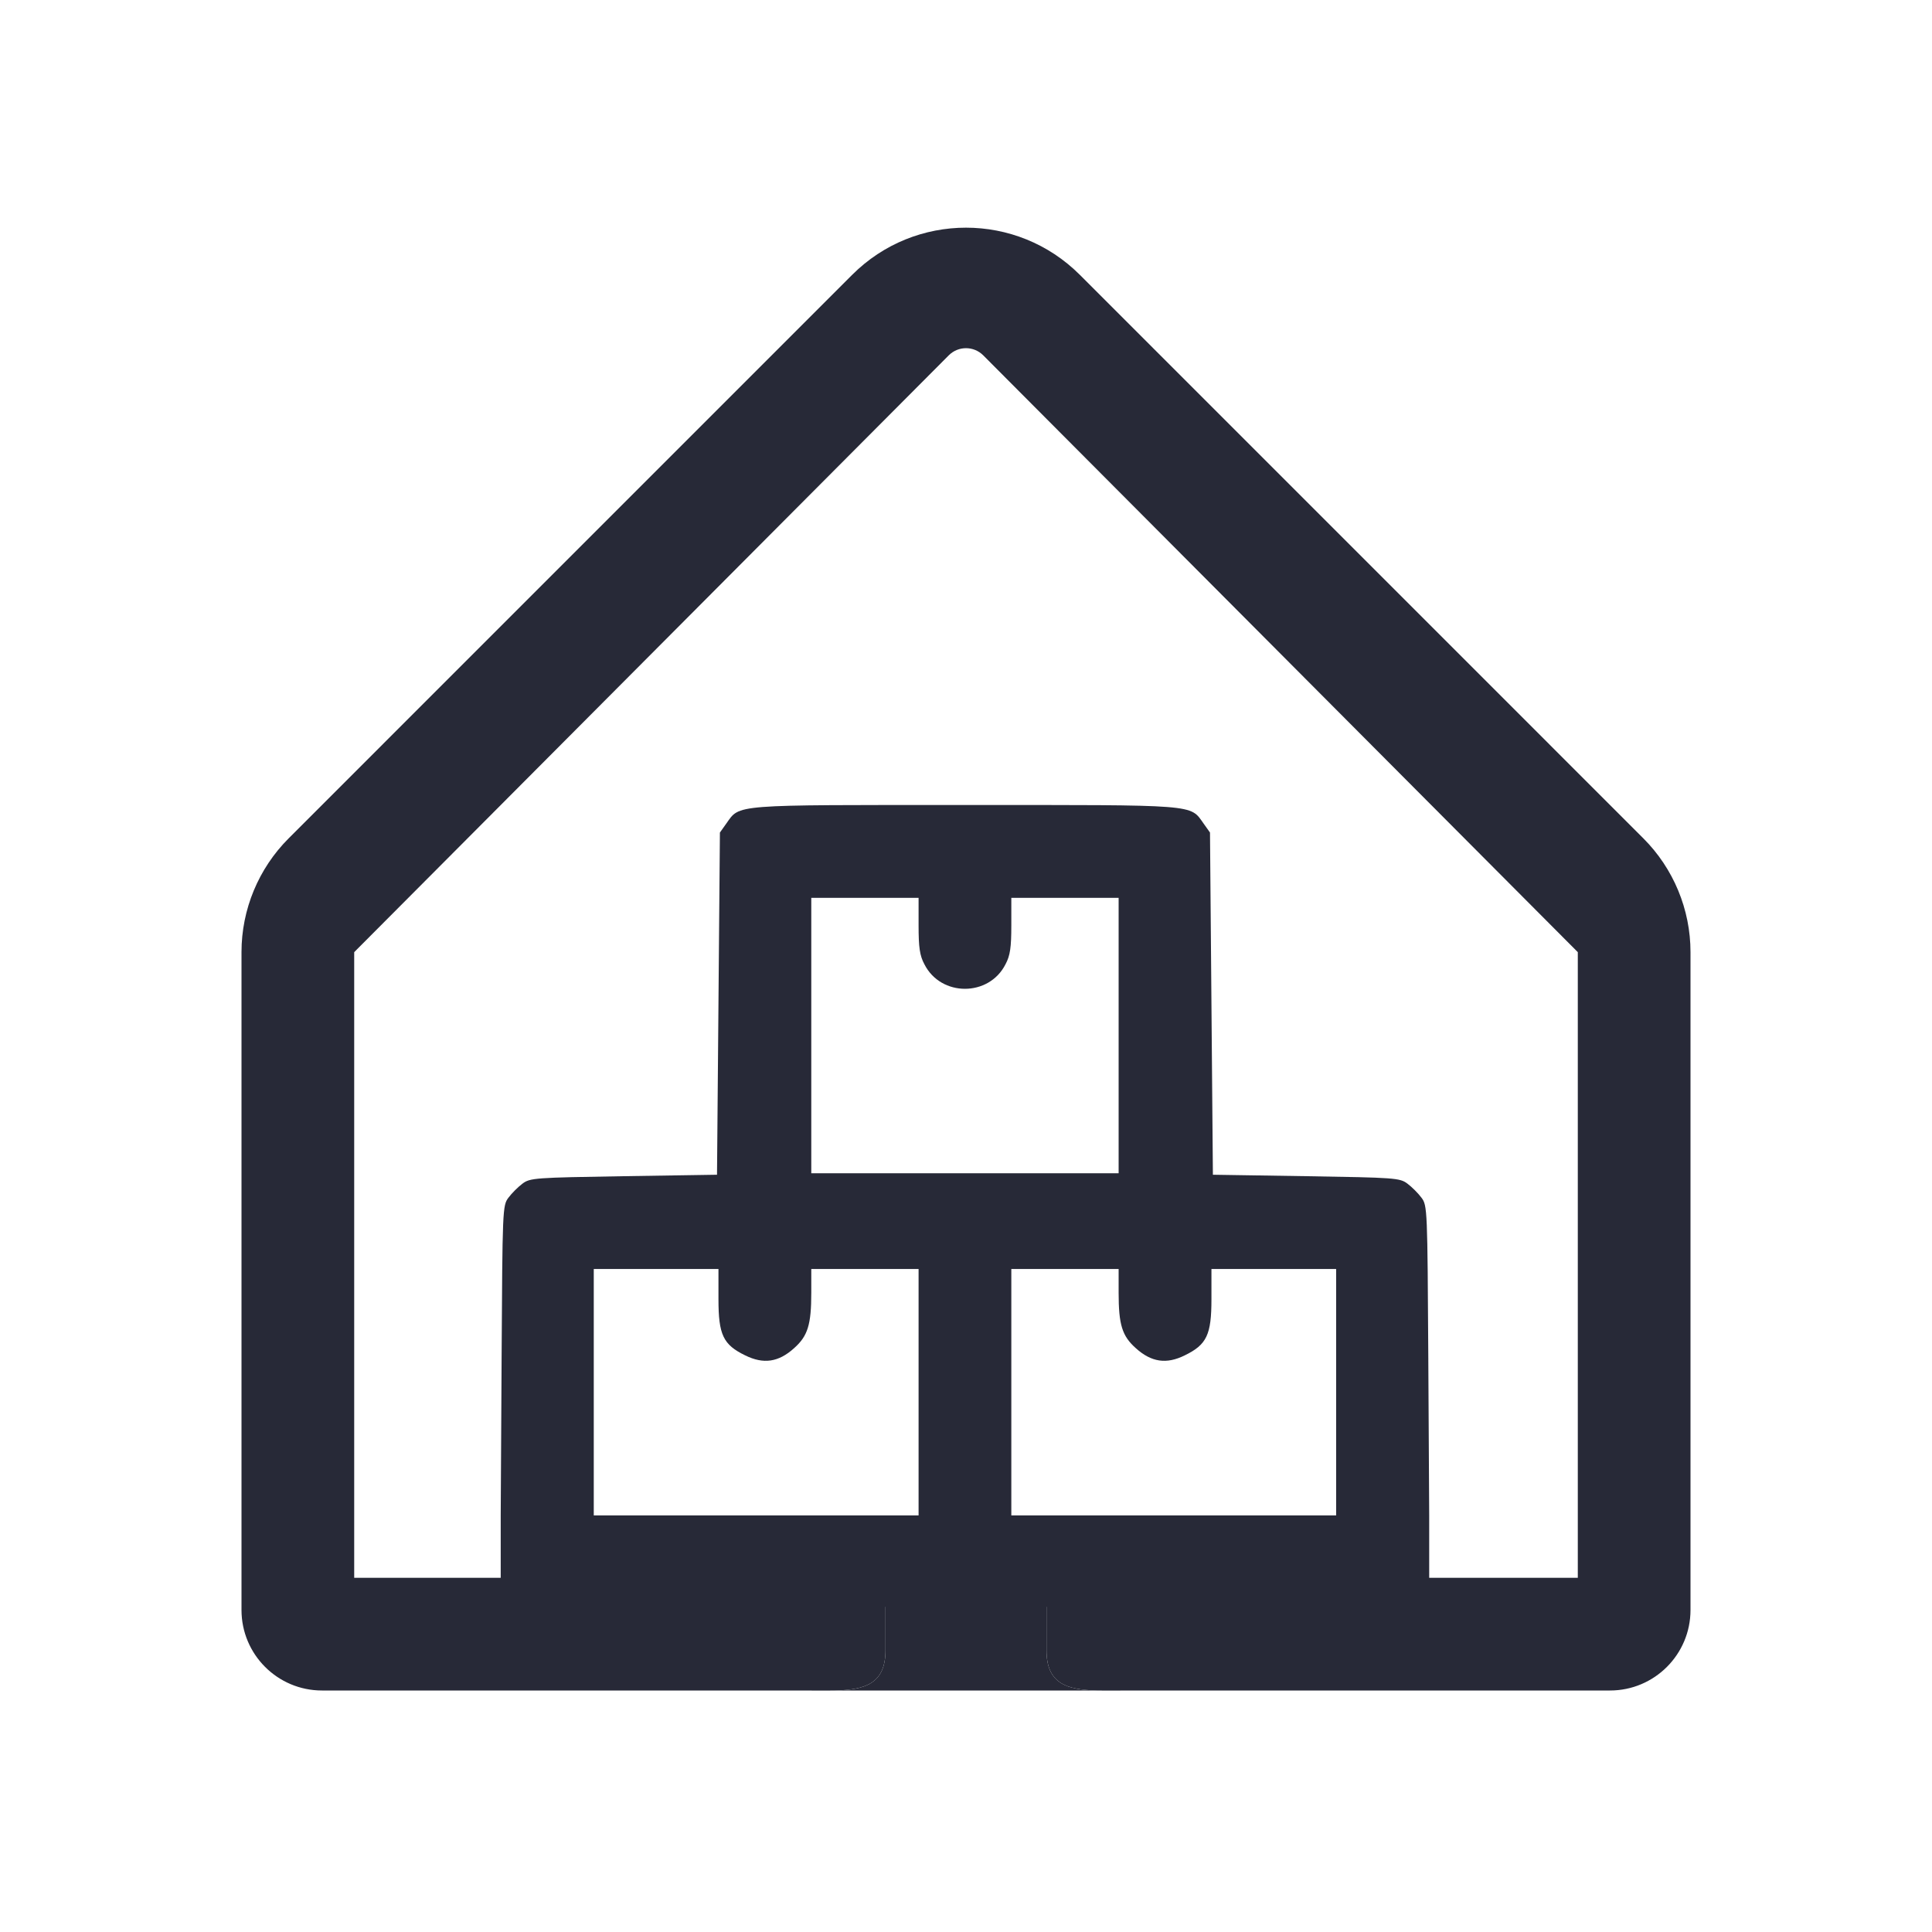
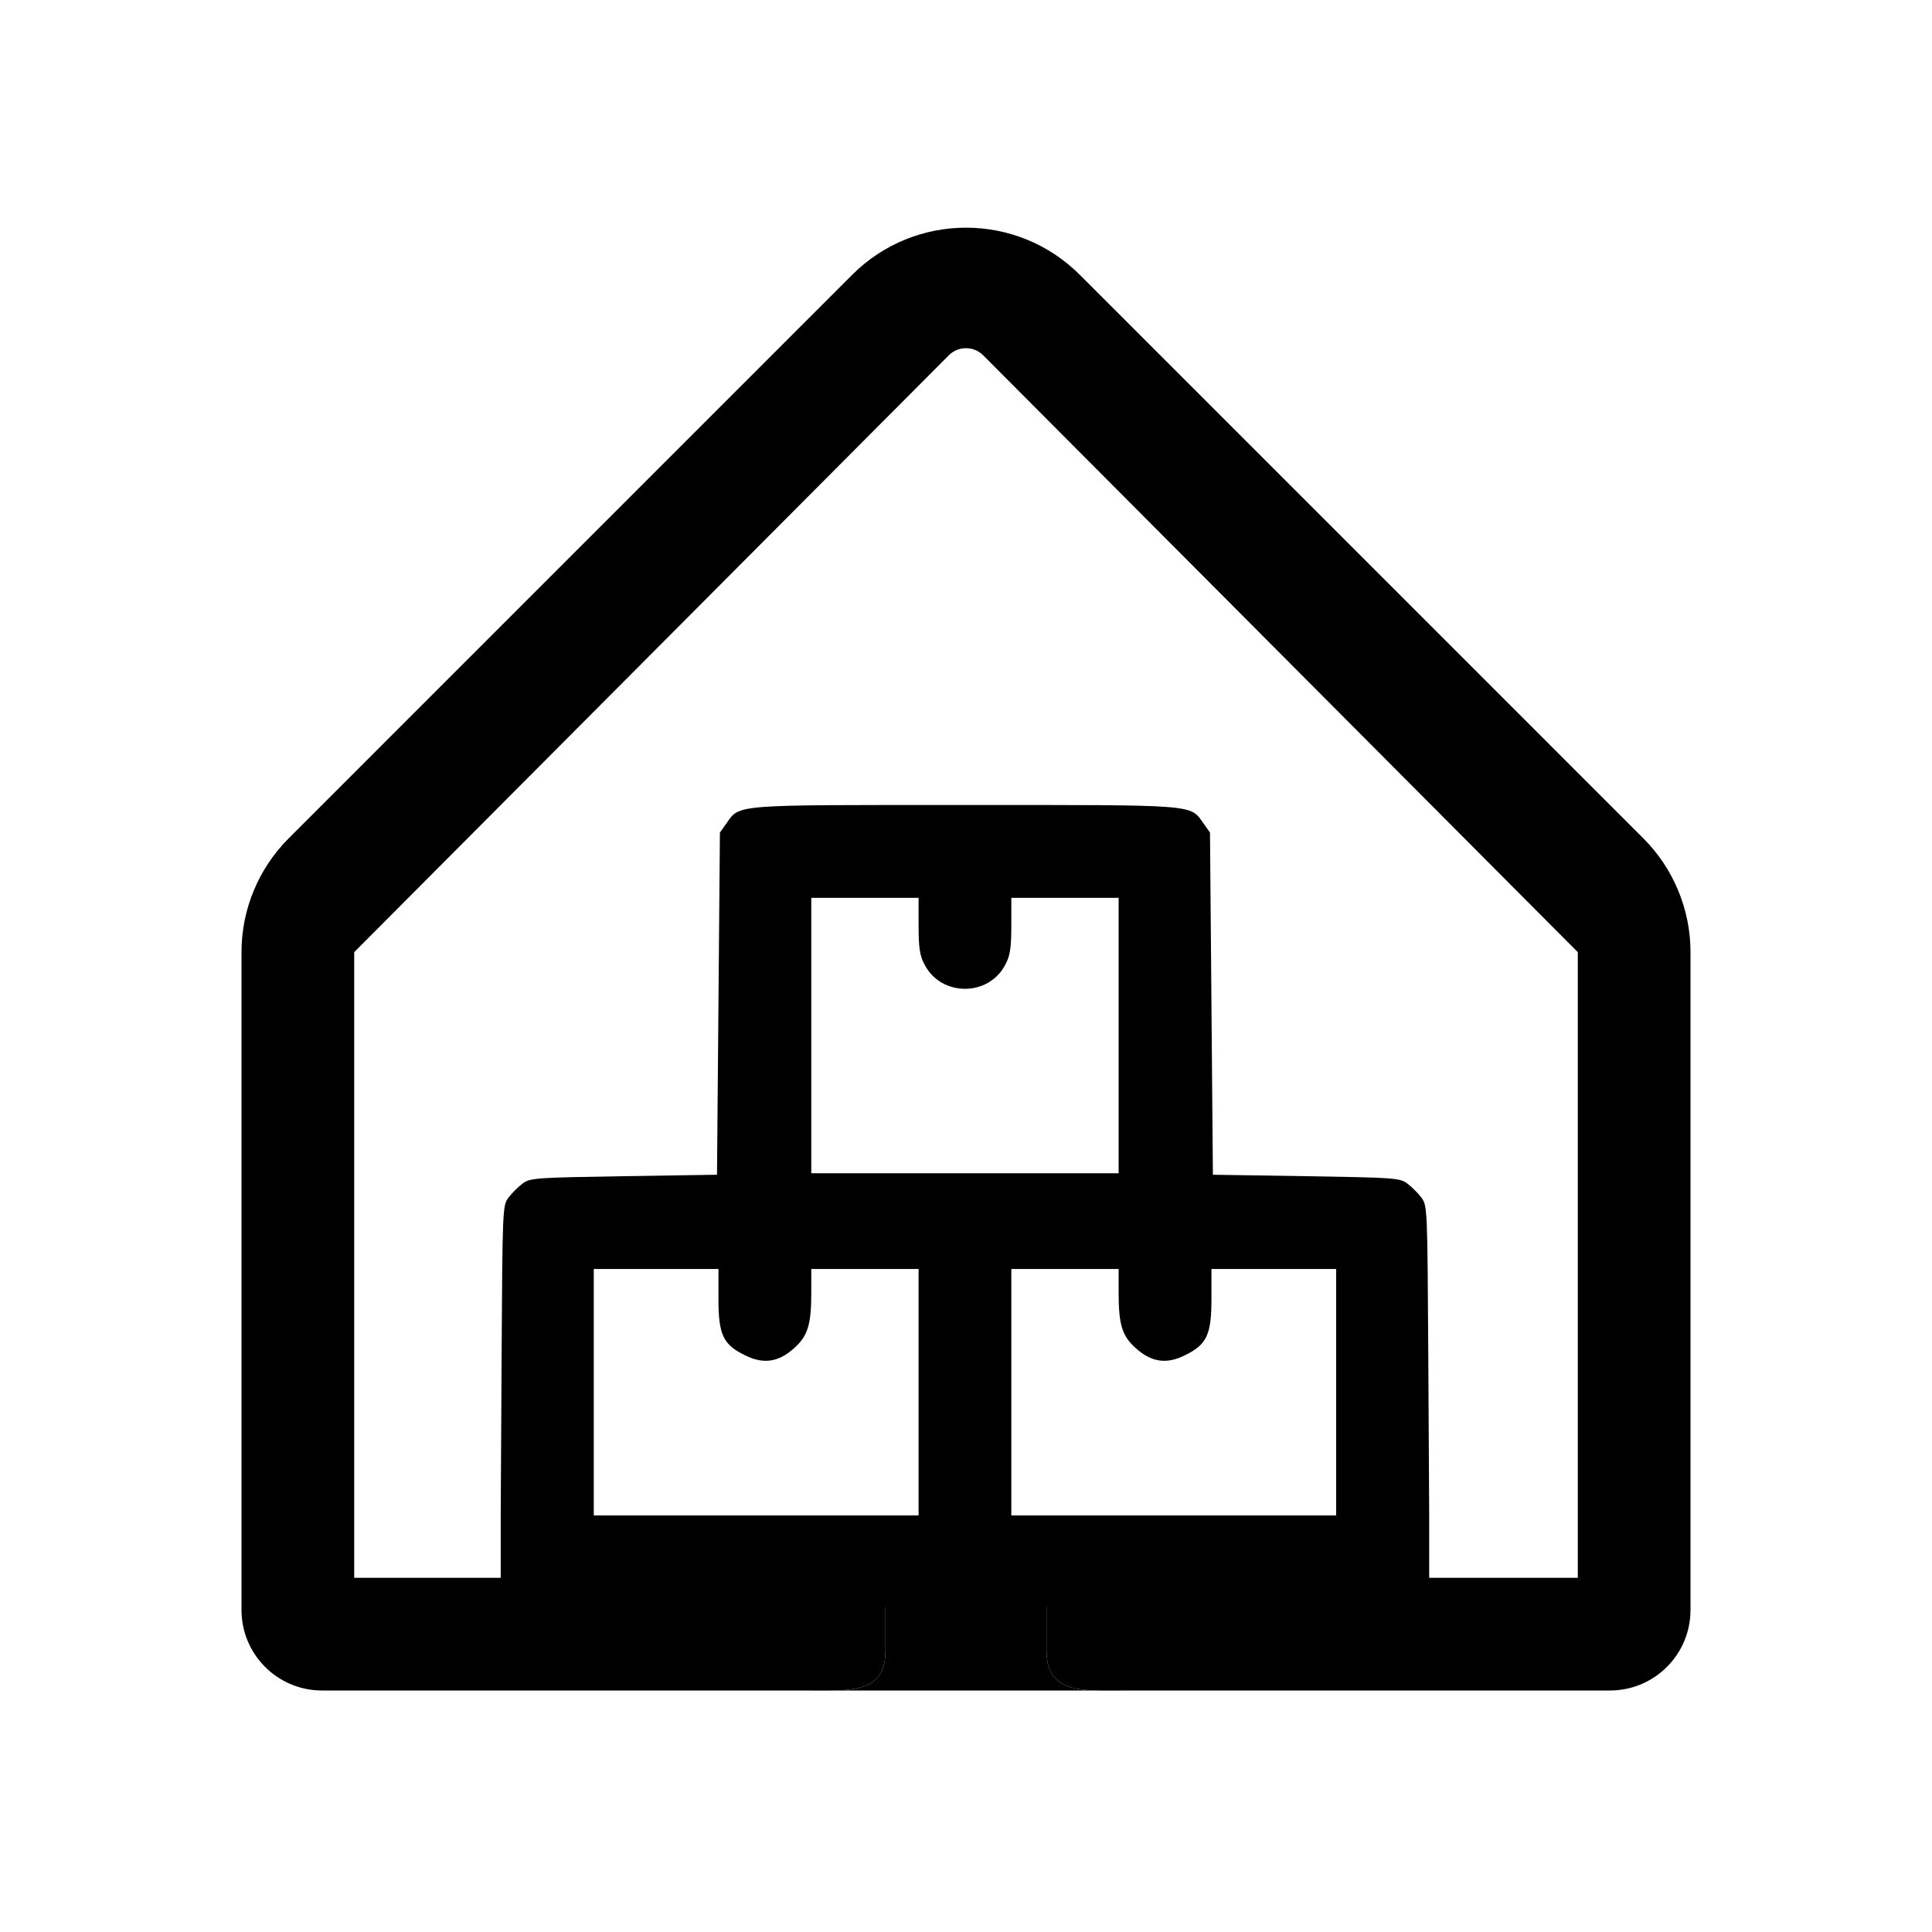
- <svg xmlns="http://www.w3.org/2000/svg" width="24" height="24" viewBox="0 0 24 24" fill="none">
-   <path d="M13.627 21C13.26 20.991 13 20.921 13 20.5V19.6H11V20.5C11 20.921 10.74 20.991 10.373 21H13.627Z" fill="#272937" />
-   <path fill-rule="evenodd" clip-rule="evenodd" d="M3.586 10.414C3.211 10.789 3 11.298 3 11.828V20C3 20.552 3.448 21 4 21H10C10.045 21 10.089 21 10.132 21.001C10.216 21.001 10.297 21.002 10.373 21C10.74 20.991 11 20.921 11 20.5V19.6H9H4.4V11.828L11.787 4.413C11.905 4.296 12.095 4.296 12.213 4.413L19.6 11.828V19.6H15H13V20.5C13 20.921 13.26 20.991 13.627 21C13.703 21.002 13.784 21.001 13.868 21.001C13.911 21 13.955 21 14 21H20C20.552 21 21 20.552 21 20V11.828C21 11.298 20.789 10.789 20.414 10.414L13.414 3.414C12.633 2.633 11.367 2.633 10.586 3.414L3.586 10.414Z" fill="#272937" />
-   <path fill-rule="evenodd" clip-rule="evenodd" d="M17.754 18.825L17.743 16.902L17.743 16.882C17.732 15.021 17.732 14.974 17.657 14.877C17.617 14.823 17.538 14.744 17.484 14.704C17.39 14.632 17.325 14.629 16.227 14.611L15.067 14.593L15.049 12.467L15.031 10.342L14.952 10.231C14.779 9.989 14.901 10 11.987 10C9.073 10 9.195 9.989 9.022 10.231L8.943 10.342L8.925 12.467L8.907 14.593L7.747 14.611C6.649 14.629 6.584 14.632 6.49 14.704C6.436 14.744 6.357 14.823 6.317 14.877C6.242 14.974 6.242 15.021 6.231 16.882L6.231 16.902L6.22 18.825V19.96H11.987H17.754V18.825ZM11.483 11.978C11.425 11.87 11.411 11.769 11.411 11.495V11.153H10.744H10.078V12.864V14.575H11.987H13.896V12.864V11.153H13.23H12.563V11.495C12.563 11.769 12.549 11.87 12.491 11.978C12.286 12.385 11.688 12.385 11.483 11.978ZM9.257 16.837C8.983 16.704 8.925 16.581 8.925 16.138V15.764H8.151H7.376V17.294V18.825H9.393H11.411V17.294V15.764H10.744H10.078V16.059C10.078 16.455 10.035 16.596 9.865 16.747C9.671 16.923 9.484 16.949 9.257 16.837ZM14.109 16.747C13.939 16.596 13.896 16.455 13.896 16.059V15.764H13.23H12.563V17.294V18.825H14.581H16.598V17.294V15.764H15.823H15.049V16.138C15.049 16.581 14.991 16.704 14.717 16.837C14.491 16.949 14.303 16.923 14.109 16.747Z" fill="#272937" />
+ <svg xmlns="http://www.w3.org/2000/svg" width="24" height="24" viewBox="0 0 24 24" fill="currentColor">
+   <path d="M13.627 21C13.26 20.991 13 20.921 13 20.5V19.6H11V20.5C11 20.921 10.74 20.991 10.373 21H13.627Z" fill="currentColor" />
+   <path fill-rule="evenodd" clip-rule="evenodd" d="M3.586 10.414C3.211 10.789 3 11.298 3 11.828V20C3 20.552 3.448 21 4 21H10C10.045 21 10.089 21 10.132 21.001C10.216 21.001 10.297 21.002 10.373 21C10.74 20.991 11 20.921 11 20.5V19.6H9H4.4V11.828L11.787 4.413C11.905 4.296 12.095 4.296 12.213 4.413L19.6 11.828V19.6H15H13V20.5C13 20.921 13.26 20.991 13.627 21C13.703 21.002 13.784 21.001 13.868 21.001C13.911 21 13.955 21 14 21H20C20.552 21 21 20.552 21 20V11.828C21 11.298 20.789 10.789 20.414 10.414L13.414 3.414C12.633 2.633 11.367 2.633 10.586 3.414L3.586 10.414Z" fill="currentColor" />
+   <path fill-rule="evenodd" clip-rule="evenodd" d="M17.754 18.825L17.743 16.902L17.743 16.882C17.732 15.021 17.732 14.974 17.657 14.877C17.617 14.823 17.538 14.744 17.484 14.704C17.39 14.632 17.325 14.629 16.227 14.611L15.067 14.593L15.049 12.467L15.031 10.342L14.952 10.231C14.779 9.989 14.901 10 11.987 10C9.073 10 9.195 9.989 9.022 10.231L8.943 10.342L8.925 12.467L8.907 14.593L7.747 14.611C6.649 14.629 6.584 14.632 6.49 14.704C6.436 14.744 6.357 14.823 6.317 14.877C6.242 14.974 6.242 15.021 6.231 16.882L6.231 16.902L6.22 18.825V19.96H11.987H17.754V18.825ZM11.483 11.978C11.425 11.87 11.411 11.769 11.411 11.495V11.153H10.744H10.078V12.864V14.575H11.987H13.896V12.864V11.153H13.23H12.563V11.495C12.563 11.769 12.549 11.87 12.491 11.978C12.286 12.385 11.688 12.385 11.483 11.978ZM9.257 16.837C8.983 16.704 8.925 16.581 8.925 16.138V15.764H8.151H7.376V17.294V18.825H9.393H11.411V17.294V15.764H10.744H10.078V16.059C10.078 16.455 10.035 16.596 9.865 16.747C9.671 16.923 9.484 16.949 9.257 16.837ZM14.109 16.747C13.939 16.596 13.896 16.455 13.896 16.059V15.764H13.23H12.563V17.294V18.825H14.581H16.598V17.294V15.764H15.823H15.049V16.138C15.049 16.581 14.991 16.704 14.717 16.837C14.491 16.949 14.303 16.923 14.109 16.747Z" fill="currentColor" />
</svg>
